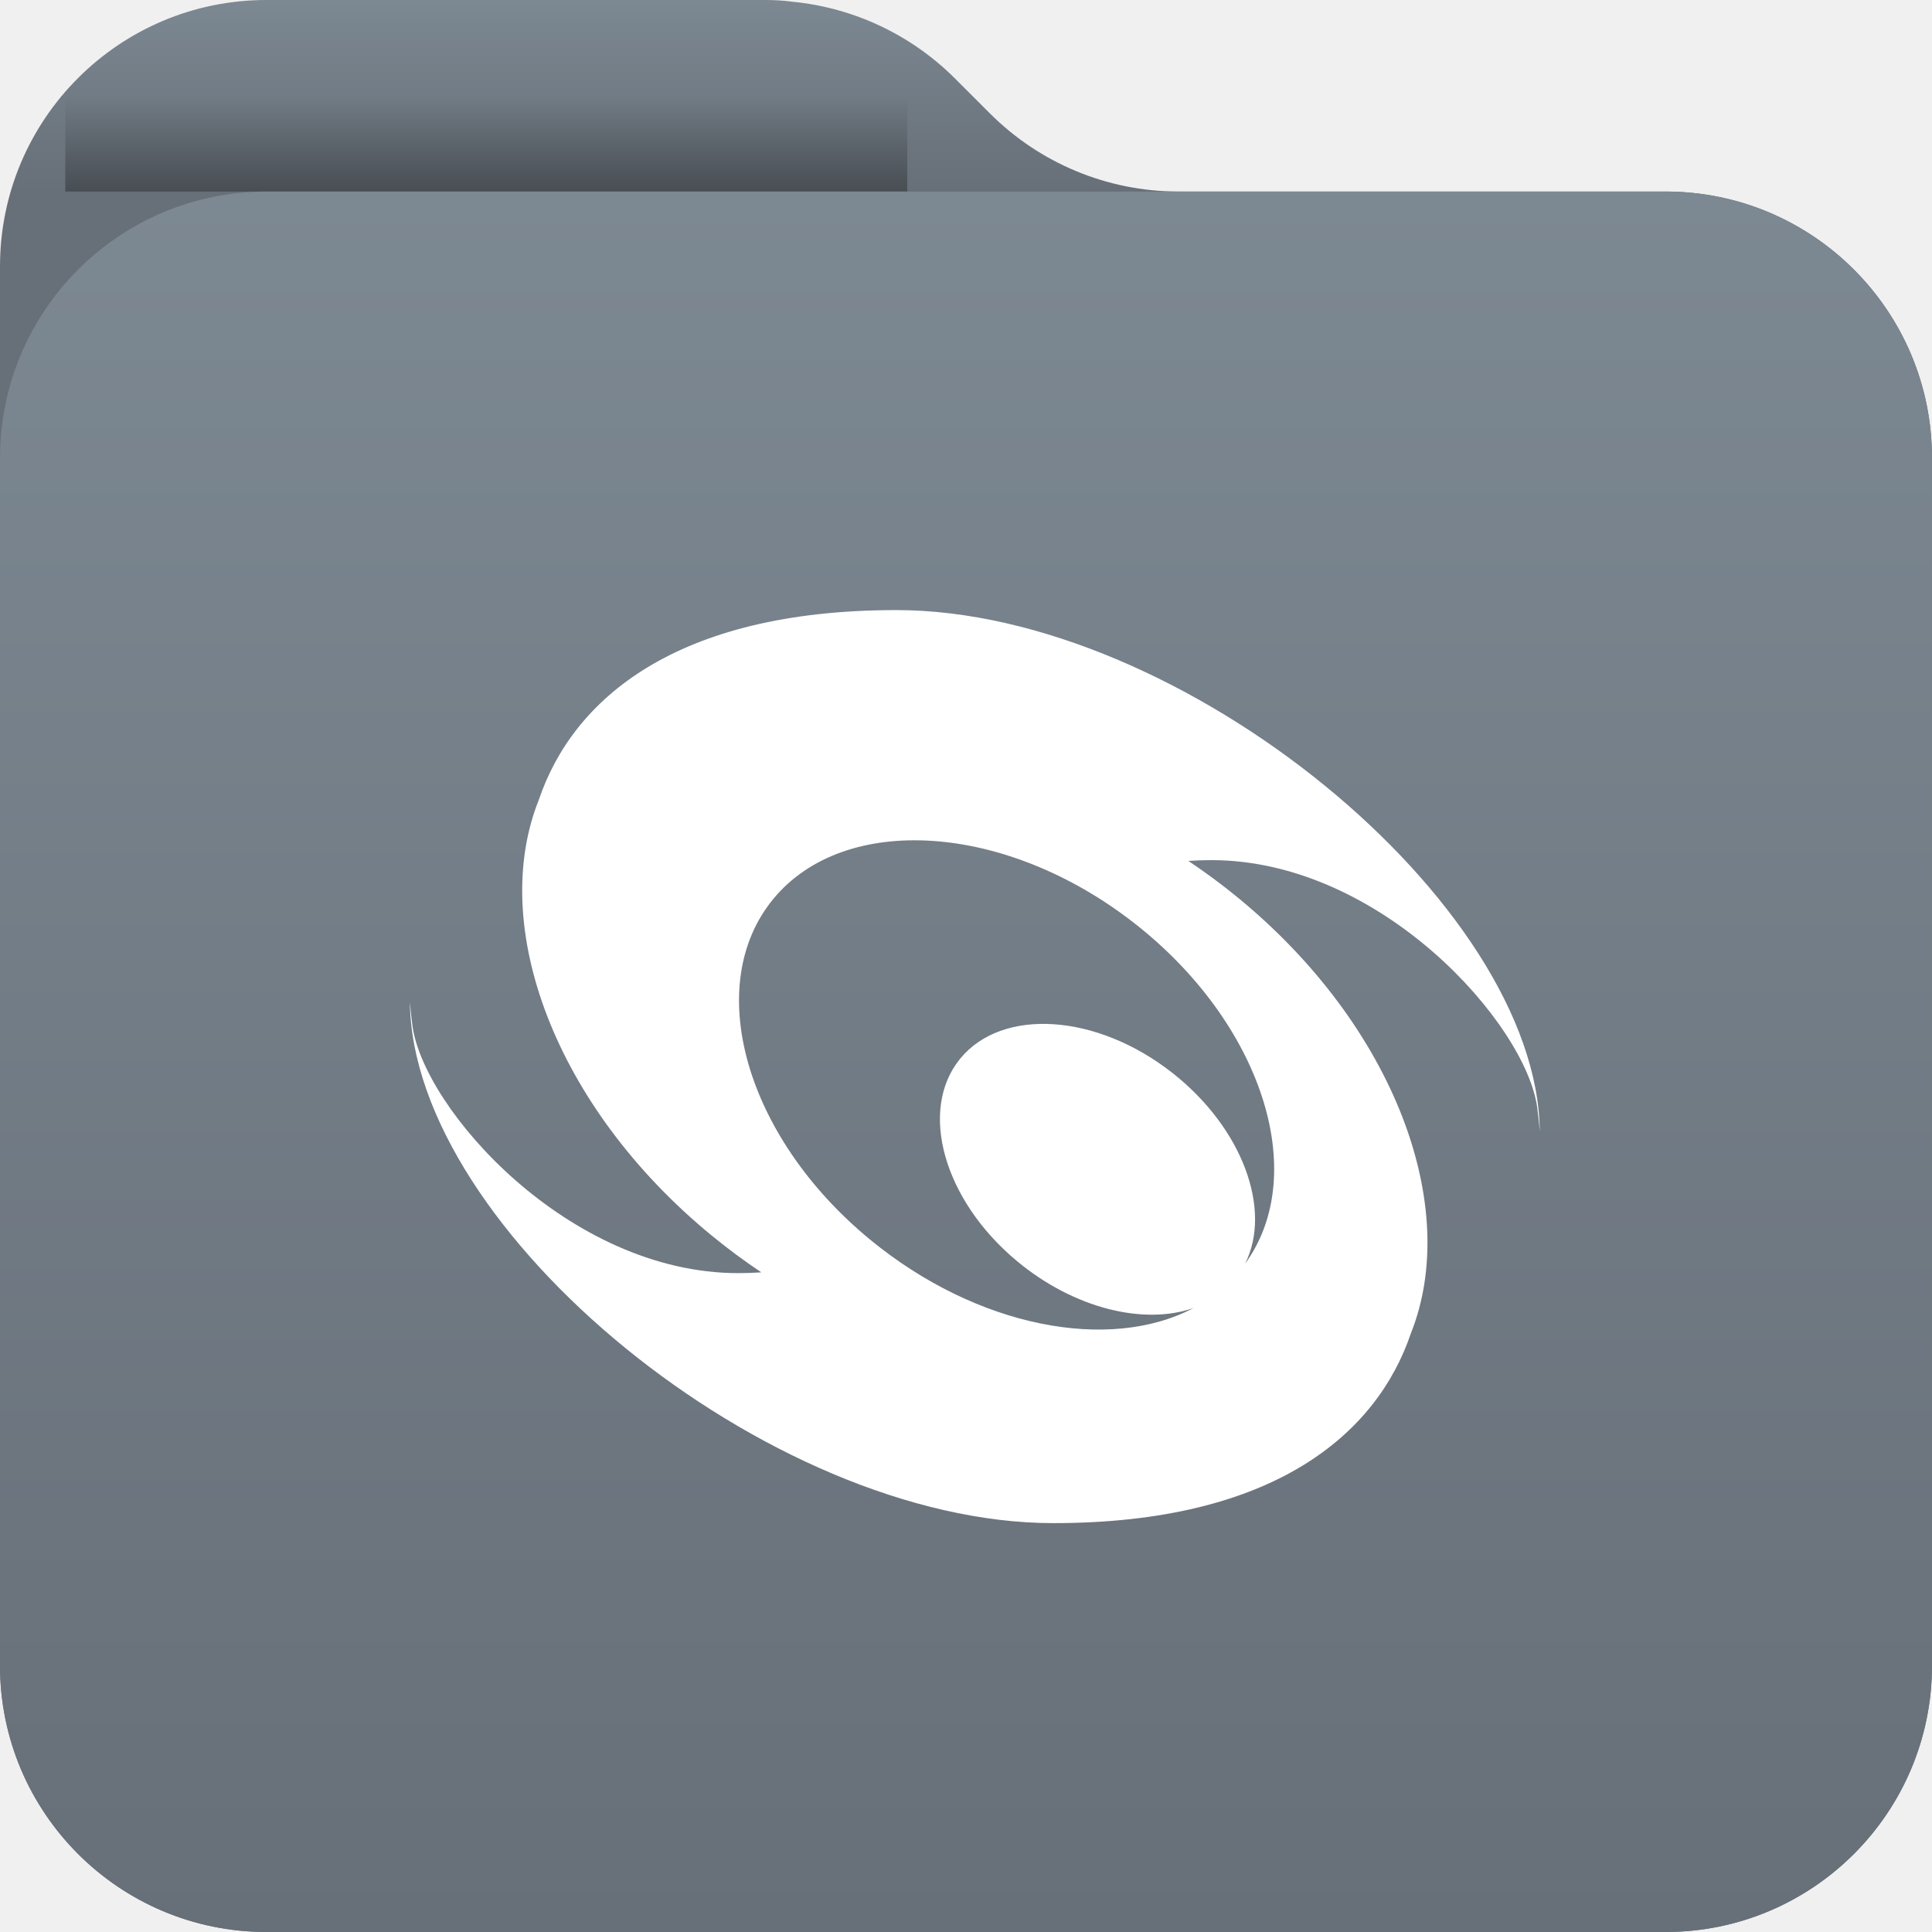
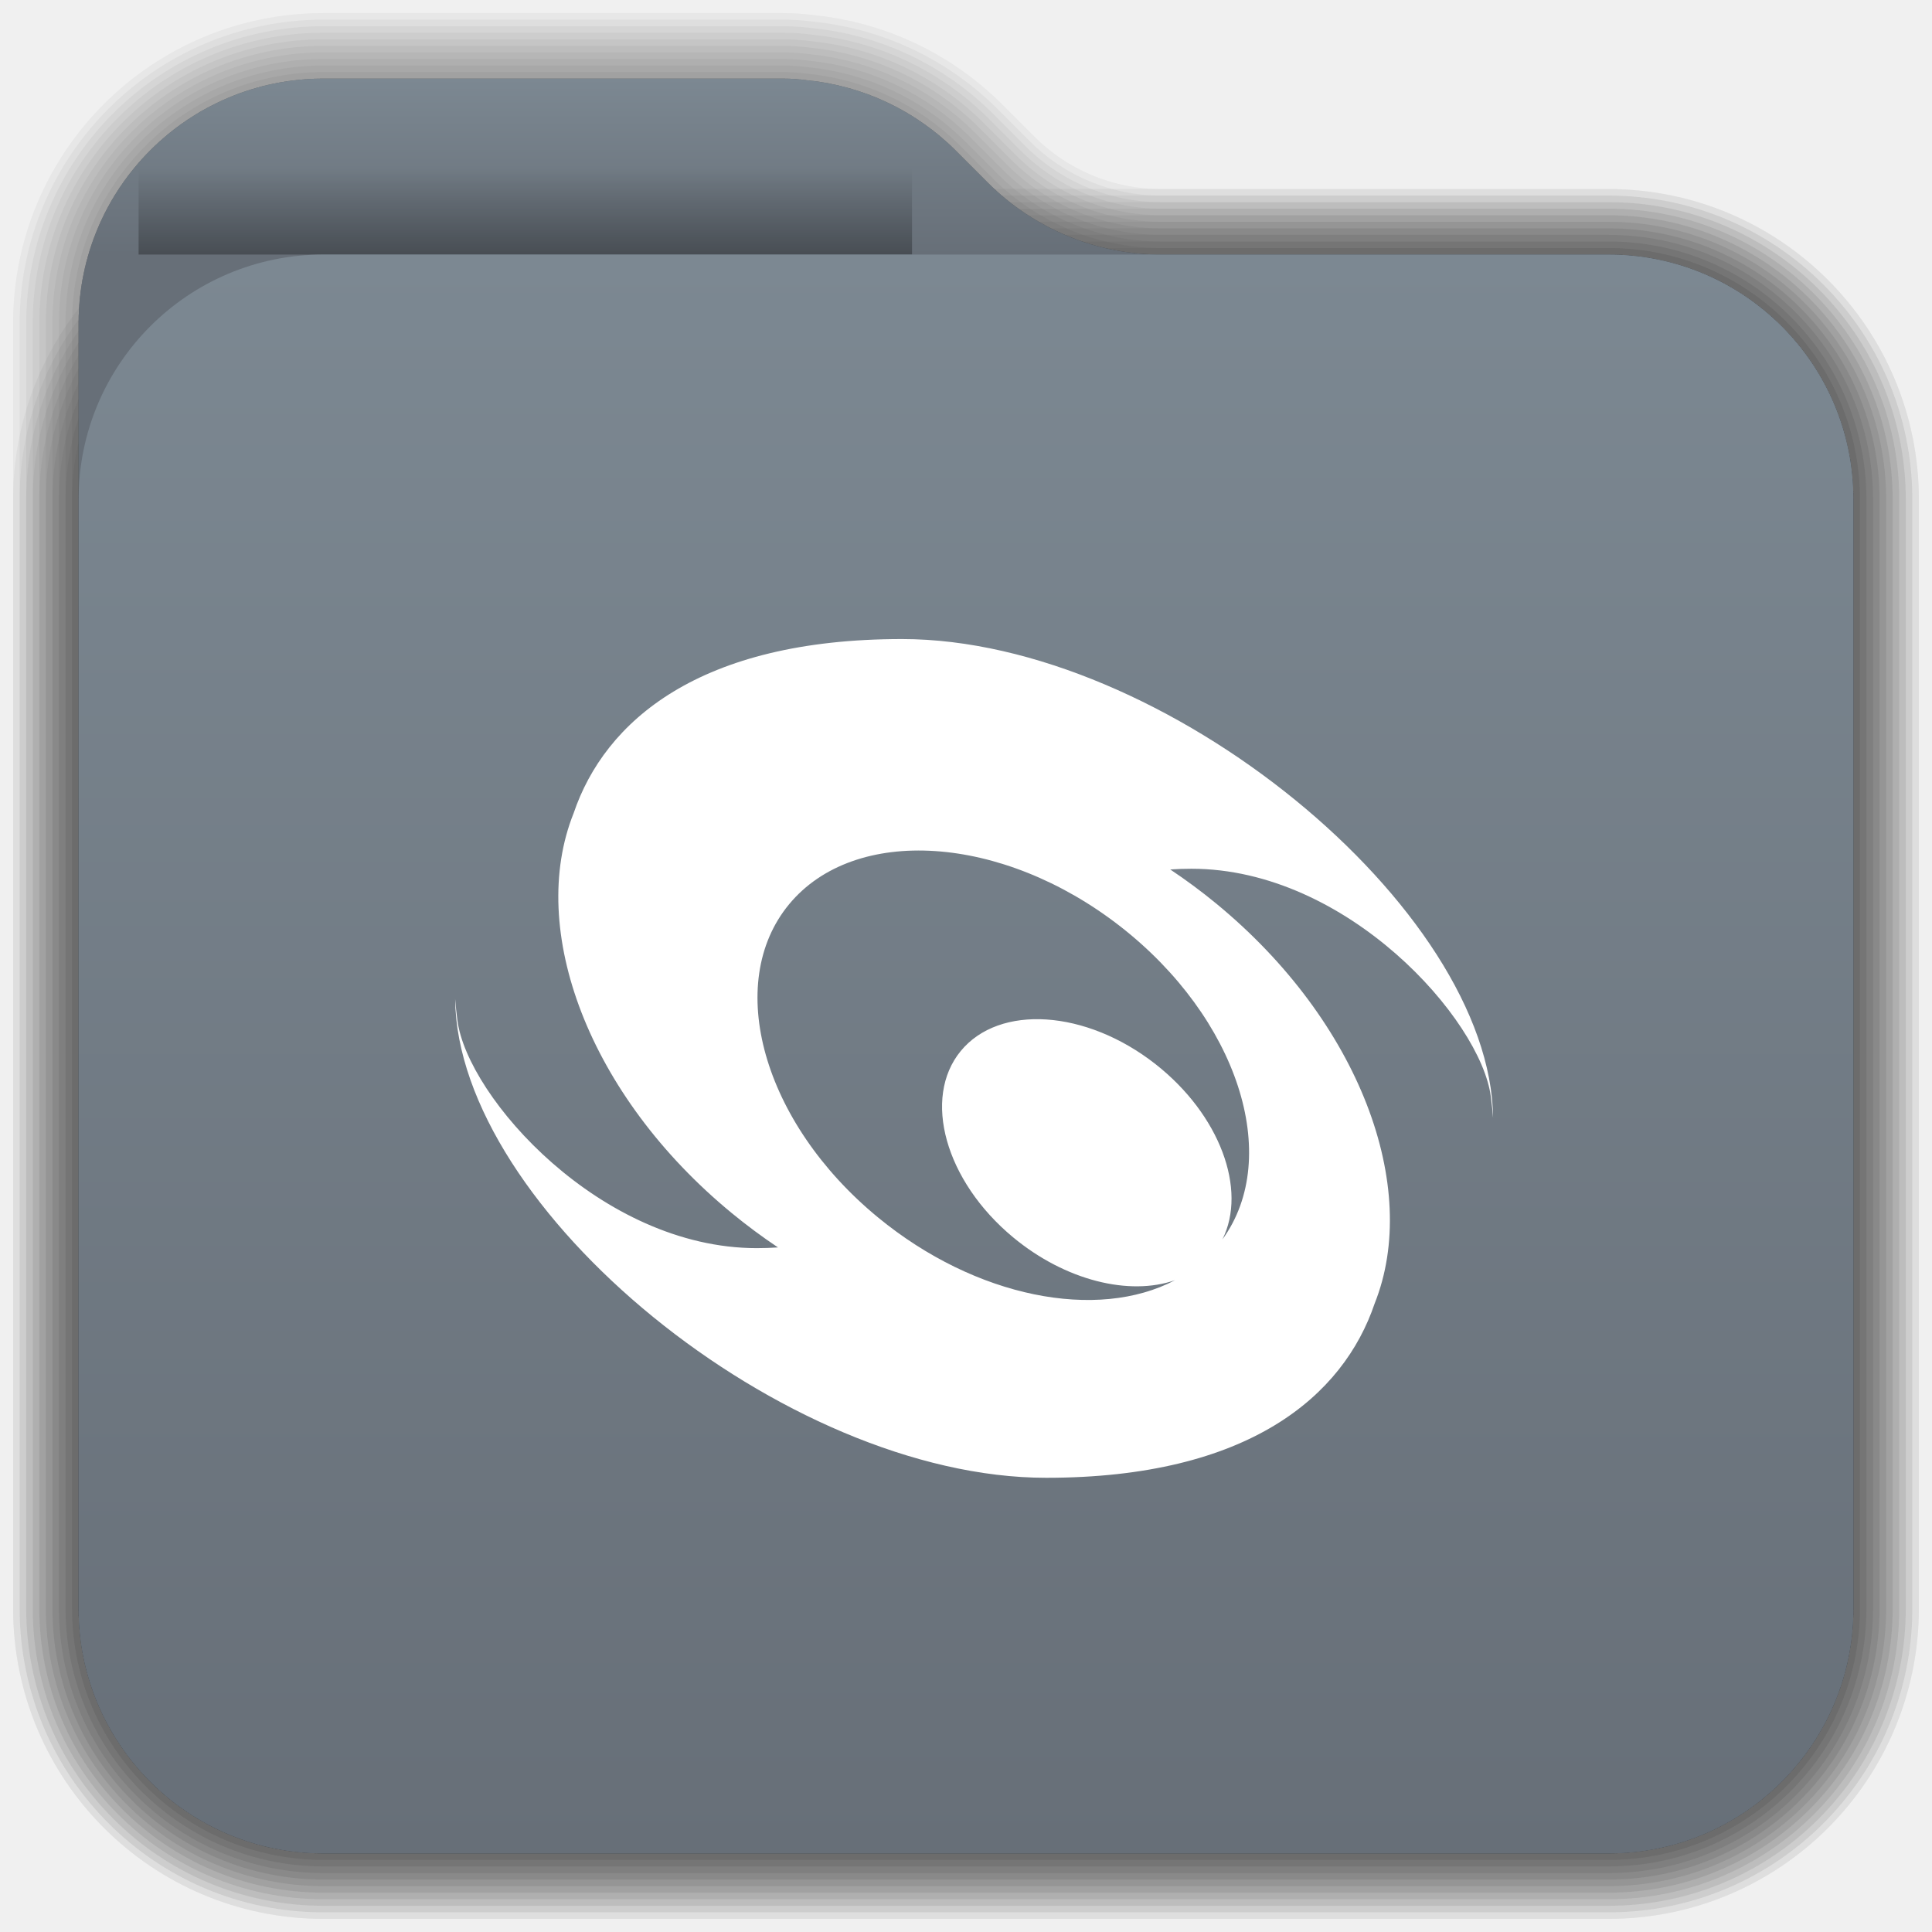
- <svg xmlns="http://www.w3.org/2000/svg" xmlns:xlink="http://www.w3.org/1999/xlink" width="512" height="512" viewBox="0 0 135.467 135.467" version="1.1" id="svg1" xml:space="preserve">
+ <svg xmlns="http://www.w3.org/2000/svg" xmlns:xlink="http://www.w3.org/1999/xlink" width="512" height="512" viewBox="-6 -6 147.467 147.467" version="1.1" id="svg1" xml:space="preserve">
  <defs id="defs1">
    <linearGradient id="linearGradient17">
      <stop style="stop-color:#e5e5e5;stop-opacity:1;" offset="0" id="stop17" />
      <stop style="stop-color:#a8a8a8;stop-opacity:1;" offset="1" id="stop18" />
    </linearGradient>
    <linearGradient id="linearGradient15">
      <stop style="stop-color:#e5e5e5;stop-opacity:1;" offset="0" id="stop15" />
      <stop style="stop-color:#a8a8a8;stop-opacity:1;" offset="1" id="stop16" />
    </linearGradient>
    <linearGradient xlink:href="#linearGradient15" id="linearGradient16" x1="55.033" y1="6.35" x2="55.033" y2="18.521" gradientUnits="userSpaceOnUse" />
    <linearGradient xlink:href="#linearGradient17" id="linearGradient18" x1="67.733" y1="18.521" x2="67.733" y2="129.117" gradientUnits="userSpaceOnUse" />
    <linearGradient data-orig="606e7a,46505a" x1="55.033" y1="6.35" x2="55.033" y2="18.521" gradientUnits="userSpaceOnUse" id="linearGradient16_tint">
      <stop style="stop-color:#7c8892;stop-opacity:1;" offset="0" />
      <stop style="stop-color:#676f78;stop-opacity:1;" offset="1" />
    </linearGradient>
    <linearGradient data-orig="606e7a,46505a" x1="67.733" y1="18.521" x2="67.733" y2="129.117" gradientUnits="userSpaceOnUse" id="linearGradient18_tint">
      <stop style="stop-color:#7c8892;stop-opacity:1;" offset="0" />
      <stop style="stop-color:#676f78;stop-opacity:1;" offset="1" />
    </linearGradient>
    <linearGradient id="tabShade" x1="0" y1="12.521" x2="0" y2="18.521" gradientUnits="userSpaceOnUse">
      <stop offset="0" style="stop-color:#000000;stop-opacity:0" />
      <stop offset="1" style="stop-color:#000000;stop-opacity:0.3" />
    </linearGradient>
  </defs>
  <g id="layer1">
+     <g id="folder-shadow" style="fill:#000000;stroke:#000000;stroke-linejoin:round" transform="matrix(1.103449,0,0,1.103449,-7.006964,-7.006964)">
+       <path d="M 23.283,6.35 C 13.931,6.35 6.35,13.931 6.35,23.283 v 88.9 c -4.4e-6,9.352 7.581,16.933 16.933,16.933 h 88.9 c 9.352,0 16.933,-7.581 16.933,-16.933 V 35.454 c 0,-9.352 -7.581,-16.933 -16.933,-16.933 H 81.206 c -4.482,-0.007 -8.778,-1.79 -11.947,-4.959 h -5.17e-4 L 67.006,11.31 C 64.233,8.55 60.589,6.836 56.694,6.459 56.144,6.386 55.589,6.35 55.033,6.35 h -0.009 z" style="fill-opacity:0.04;stroke-opacity:0.04;stroke-width:9.062" />
+       <path d="m 23.283,18.521 c -9.352,-1e-6 -16.933,7.581 -16.933,16.933 v 76.729 c -4.4e-6,9.352 7.581,16.933 16.933,16.933 h 88.9 c 9.352,0 16.933,-7.581 16.933,-16.933 V 35.454 c 0,-9.352 -7.581,-16.933 -16.933,-16.933 z" style="fill-opacity:0.04;stroke-opacity:0.04;stroke-width:9.062" />
+       <path d="M 23.283,6.35 C 13.931,6.35 6.35,13.931 6.35,23.283 v 88.9 c -4.4e-6,9.352 7.581,16.933 16.933,16.933 h 88.9 c 9.352,0 16.933,-7.581 16.933,-16.933 V 35.454 c 0,-9.352 -7.581,-16.933 -16.933,-16.933 H 81.206 c -4.482,-0.007 -8.778,-1.79 -11.947,-4.959 h -5.17e-4 L 67.006,11.31 C 64.233,8.55 60.589,6.836 56.694,6.459 56.144,6.386 55.589,6.35 55.033,6.35 h -0.009 z" style="fill-opacity:0.04;stroke-opacity:0.04;stroke-width:8.156" />
+       <path d="m 23.283,18.521 c -9.352,-1e-6 -16.933,7.581 -16.933,16.933 v 76.729 c -4.4e-6,9.352 7.581,16.933 16.933,16.933 h 88.9 c 9.352,0 16.933,-7.581 16.933,-16.933 V 35.454 c 0,-9.352 -7.581,-16.933 -16.933,-16.933 z" style="fill-opacity:0.04;stroke-opacity:0.04;stroke-width:8.156" />
+       <path d="M 23.283,6.35 C 13.931,6.35 6.35,13.931 6.35,23.283 v 88.9 c -4.4e-6,9.352 7.581,16.933 16.933,16.933 h 88.9 c 9.352,0 16.933,-7.581 16.933,-16.933 V 35.454 c 0,-9.352 -7.581,-16.933 -16.933,-16.933 H 81.206 c -4.482,-0.007 -8.778,-1.79 -11.947,-4.959 h -5.17e-4 L 67.006,11.31 C 64.233,8.55 60.589,6.836 56.694,6.459 56.144,6.386 55.589,6.35 55.033,6.35 h -0.009 z" style="fill-opacity:0.04;stroke-opacity:0.04;stroke-width:7.250" />
+       <path d="m 23.283,18.521 c -9.352,-1e-6 -16.933,7.581 -16.933,16.933 v 76.729 c -4.4e-6,9.352 7.581,16.933 16.933,16.933 h 88.9 c 9.352,0 16.933,-7.581 16.933,-16.933 V 35.454 c 0,-9.352 -7.581,-16.933 -16.933,-16.933 z" style="fill-opacity:0.04;stroke-opacity:0.04;stroke-width:7.250" />
+       <path d="M 23.283,6.35 C 13.931,6.35 6.35,13.931 6.35,23.283 v 88.9 c -4.4e-6,9.352 7.581,16.933 16.933,16.933 h 88.9 c 9.352,0 16.933,-7.581 16.933,-16.933 V 35.454 c 0,-9.352 -7.581,-16.933 -16.933,-16.933 H 81.206 c -4.482,-0.007 -8.778,-1.79 -11.947,-4.959 h -5.17e-4 L 67.006,11.31 C 64.233,8.55 60.589,6.836 56.694,6.459 56.144,6.386 55.589,6.35 55.033,6.35 h -0.009 z" style="fill-opacity:0.04;stroke-opacity:0.04;stroke-width:6.344" />
+       <path d="m 23.283,18.521 c -9.352,-1e-6 -16.933,7.581 -16.933,16.933 v 76.729 c -4.4e-6,9.352 7.581,16.933 16.933,16.933 h 88.9 c 9.352,0 16.933,-7.581 16.933,-16.933 V 35.454 c 0,-9.352 -7.581,-16.933 -16.933,-16.933 z" style="fill-opacity:0.04;stroke-opacity:0.04;stroke-width:6.344" />
+       <path d="M 23.283,6.35 C 13.931,6.35 6.35,13.931 6.35,23.283 v 88.9 c -4.4e-6,9.352 7.581,16.933 16.933,16.933 h 88.9 c 9.352,0 16.933,-7.581 16.933,-16.933 V 35.454 c 0,-9.352 -7.581,-16.933 -16.933,-16.933 H 81.206 c -4.482,-0.007 -8.778,-1.79 -11.947,-4.959 h -5.17e-4 L 67.006,11.31 C 64.233,8.55 60.589,6.836 56.694,6.459 56.144,6.386 55.589,6.35 55.033,6.35 h -0.009 z" style="fill-opacity:0.04;stroke-opacity:0.04;stroke-width:5.437" />
+       <path d="m 23.283,18.521 c -9.352,-1e-6 -16.933,7.581 -16.933,16.933 v 76.729 c -4.4e-6,9.352 7.581,16.933 16.933,16.933 h 88.9 c 9.352,0 16.933,-7.581 16.933,-16.933 V 35.454 c 0,-9.352 -7.581,-16.933 -16.933,-16.933 z" style="fill-opacity:0.04;stroke-opacity:0.04;stroke-width:5.437" />
+       <path d="M 23.283,6.35 C 13.931,6.35 6.35,13.931 6.35,23.283 v 88.9 c -4.4e-6,9.352 7.581,16.933 16.933,16.933 h 88.9 c 9.352,0 16.933,-7.581 16.933,-16.933 V 35.454 c 0,-9.352 -7.581,-16.933 -16.933,-16.933 H 81.206 c -4.482,-0.007 -8.778,-1.79 -11.947,-4.959 h -5.17e-4 L 67.006,11.31 C 64.233,8.55 60.589,6.836 56.694,6.459 56.144,6.386 55.589,6.35 55.033,6.35 h -0.009 z" style="fill-opacity:0.04;stroke-opacity:0.04;stroke-width:4.531" />
+       <path d="m 23.283,18.521 c -9.352,-1e-6 -16.933,7.581 -16.933,16.933 v 76.729 c -4.4e-6,9.352 7.581,16.933 16.933,16.933 h 88.9 c 9.352,0 16.933,-7.581 16.933,-16.933 V 35.454 c 0,-9.352 -7.581,-16.933 -16.933,-16.933 z" style="fill-opacity:0.04;stroke-opacity:0.04;stroke-width:4.531" />
+       <path d="M 23.283,6.35 C 13.931,6.35 6.35,13.931 6.35,23.283 v 88.9 c -4.4e-6,9.352 7.581,16.933 16.933,16.933 h 88.9 c 9.352,0 16.933,-7.581 16.933,-16.933 V 35.454 c 0,-9.352 -7.581,-16.933 -16.933,-16.933 H 81.206 c -4.482,-0.007 -8.778,-1.79 -11.947,-4.959 h -5.17e-4 L 67.006,11.31 C 64.233,8.55 60.589,6.836 56.694,6.459 56.144,6.386 55.589,6.35 55.033,6.35 h -0.009 z" style="fill-opacity:0.04;stroke-opacity:0.04;stroke-width:3.625" />
+       <path d="m 23.283,18.521 c -9.352,-1e-6 -16.933,7.581 -16.933,16.933 v 76.729 c -4.4e-6,9.352 7.581,16.933 16.933,16.933 h 88.9 c 9.352,0 16.933,-7.581 16.933,-16.933 V 35.454 c 0,-9.352 -7.581,-16.933 -16.933,-16.933 z" style="fill-opacity:0.04;stroke-opacity:0.04;stroke-width:3.625" />
+       <path d="M 23.283,6.35 C 13.931,6.35 6.35,13.931 6.35,23.283 v 88.9 c -4.4e-6,9.352 7.581,16.933 16.933,16.933 h 88.9 c 9.352,0 16.933,-7.581 16.933,-16.933 V 35.454 c 0,-9.352 -7.581,-16.933 -16.933,-16.933 H 81.206 c -4.482,-0.007 -8.778,-1.79 -11.947,-4.959 h -5.17e-4 L 67.006,11.31 C 64.233,8.55 60.589,6.836 56.694,6.459 56.144,6.386 55.589,6.35 55.033,6.35 h -0.009 z" style="fill-opacity:0.04;stroke-opacity:0.04;stroke-width:2.719" />
+       <path d="m 23.283,18.521 c -9.352,-1e-6 -16.933,7.581 -16.933,16.933 v 76.729 c -4.4e-6,9.352 7.581,16.933 16.933,16.933 h 88.9 c 9.352,0 16.933,-7.581 16.933,-16.933 V 35.454 c 0,-9.352 -7.581,-16.933 -16.933,-16.933 z" style="fill-opacity:0.04;stroke-opacity:0.04;stroke-width:2.719" />
+       <path d="M 23.283,6.35 C 13.931,6.35 6.35,13.931 6.35,23.283 v 88.9 c -4.4e-6,9.352 7.581,16.933 16.933,16.933 h 88.9 c 9.352,0 16.933,-7.581 16.933,-16.933 V 35.454 c 0,-9.352 -7.581,-16.933 -16.933,-16.933 H 81.206 c -4.482,-0.007 -8.778,-1.79 -11.947,-4.959 h -5.17e-4 L 67.006,11.31 C 64.233,8.55 60.589,6.836 56.694,6.459 56.144,6.386 55.589,6.35 55.033,6.35 h -0.009 z" style="fill-opacity:0.04;stroke-opacity:0.04;stroke-width:1.812" />
+       <path d="m 23.283,18.521 c -9.352,-1e-6 -16.933,7.581 -16.933,16.933 v 76.729 c -4.4e-6,9.352 7.581,16.933 16.933,16.933 h 88.9 c 9.352,0 16.933,-7.581 16.933,-16.933 V 35.454 c 0,-9.352 -7.581,-16.933 -16.933,-16.933 z" style="fill-opacity:0.04;stroke-opacity:0.04;stroke-width:1.812" />
+       <path d="M 23.283,6.35 C 13.931,6.35 6.35,13.931 6.35,23.283 v 88.9 c -4.4e-6,9.352 7.581,16.933 16.933,16.933 h 88.9 c 9.352,0 16.933,-7.581 16.933,-16.933 V 35.454 c 0,-9.352 -7.581,-16.933 -16.933,-16.933 H 81.206 c -4.482,-0.007 -8.778,-1.79 -11.947,-4.959 h -5.17e-4 L 67.006,11.31 C 64.233,8.55 60.589,6.836 56.694,6.459 56.144,6.386 55.589,6.35 55.033,6.35 h -0.009 z" style="fill-opacity:0.04;stroke-opacity:0.04;stroke-width:0.906" />
+       <path d="m 23.283,18.521 c -9.352,-1e-6 -16.933,7.581 -16.933,16.933 v 76.729 c -4.4e-6,9.352 7.581,16.933 16.933,16.933 h 88.9 c 9.352,0 16.933,-7.581 16.933,-16.933 V 35.454 c 0,-9.352 -7.581,-16.933 -16.933,-16.933 z" style="fill-opacity:0.04;stroke-opacity:0.04;stroke-width:0.906" />
+     </g>
    <g id="g50" transform="matrix(1.103449,0,0,1.103449,-7.006964,-7.006964)">
      <path id="path46" style="display:inline;fill:url(#linearGradient16_tint);stroke-width:11.943;paint-order:stroke fill markers" d="M 23.283,6.35 C 13.931,6.35 6.35,13.931 6.35,23.283 v 88.9 c -4.4e-6,9.352 7.581,16.933 16.933,16.933 h 88.9 c 9.352,0 16.933,-7.581 16.933,-16.933 V 35.454 c 0,-9.352 -7.581,-16.933 -16.933,-16.933 H 81.206 c -4.482,-0.007 -8.778,-1.79 -11.947,-4.959 h -5.17e-4 L 67.006,11.31 C 64.233,8.55 60.589,6.836 56.694,6.459 56.144,6.386 55.589,6.35 55.033,6.35 h -0.009 z" />
      <rect id="tab-shade" x="10.5" y="12.521" width="53.5" height="6" style="fill:url(#tabShade)" />
      <path id="path50" style="display:inline;fill:url(#linearGradient18_tint);stroke-width:11.943;paint-order:stroke fill markers" d="m 23.283,18.521 c -9.352,-1e-6 -16.933,7.581 -16.933,16.933 v 76.729 c -4.4e-6,9.352 7.581,16.933 16.933,16.933 h 88.9 c 9.352,0 16.933,-7.581 16.933,-16.933 V 35.454 c 0,-9.352 -7.581,-16.933 -16.933,-16.933 z" />
    </g>
    <path fill="#ff0000" d="m 83.322,60.366 a 22.538,22.538 0 0 1 1.62,-0.056 c 11.897,0 22.084,11.515 22.849,17.382 0.081,0.612 0.136,1.163 0.174,1.632 -0.16,-15.989 -25.096,-36.546 -45.117,-36.546 -15.474,0 -22.687,6.265 -25.066,13.299 -3.547,8.875 1.135,21.524 12.085,30.527 a 44.413,44.413 0 0 0 3.515,2.61 23.903,23.903 0 0 1 -1.617,0.055 c -11.897,0 -22.087,-11.517 -22.851,-17.384 a 32.226,32.226 0 0 1 -0.173,-1.632 c 0.158,15.988 25.096,36.545 45.115,36.545 15.474,0 22.686,-6.263 25.068,-13.299 3.544,-8.875 -1.135,-21.521 -12.087,-30.528 a 43.983,43.983 0 0 0 -3.516,-2.607 z M 61.021,86.928 C 52.21,79.685 49.244,69.04 54.237,63.014 59.237,56.979 70.475,57.675 79.502,64.704 88.458,71.682 91.905,82.275 87.306,88.603 89.209,84.796 87.11,79.085 82.208,75.231 76.892,71.053 70.274,70.639 67.33,74.226 c -2.941,3.583 -1.193,9.908 3.997,14.215 3.997,3.316 8.884,4.49 12.361,3.274 -5.925,3.124 -15.207,1.346 -22.666,-4.787 z" id="path1" style="stroke-width:0.437;fill:#ffffff" />
  </g>
</svg>
